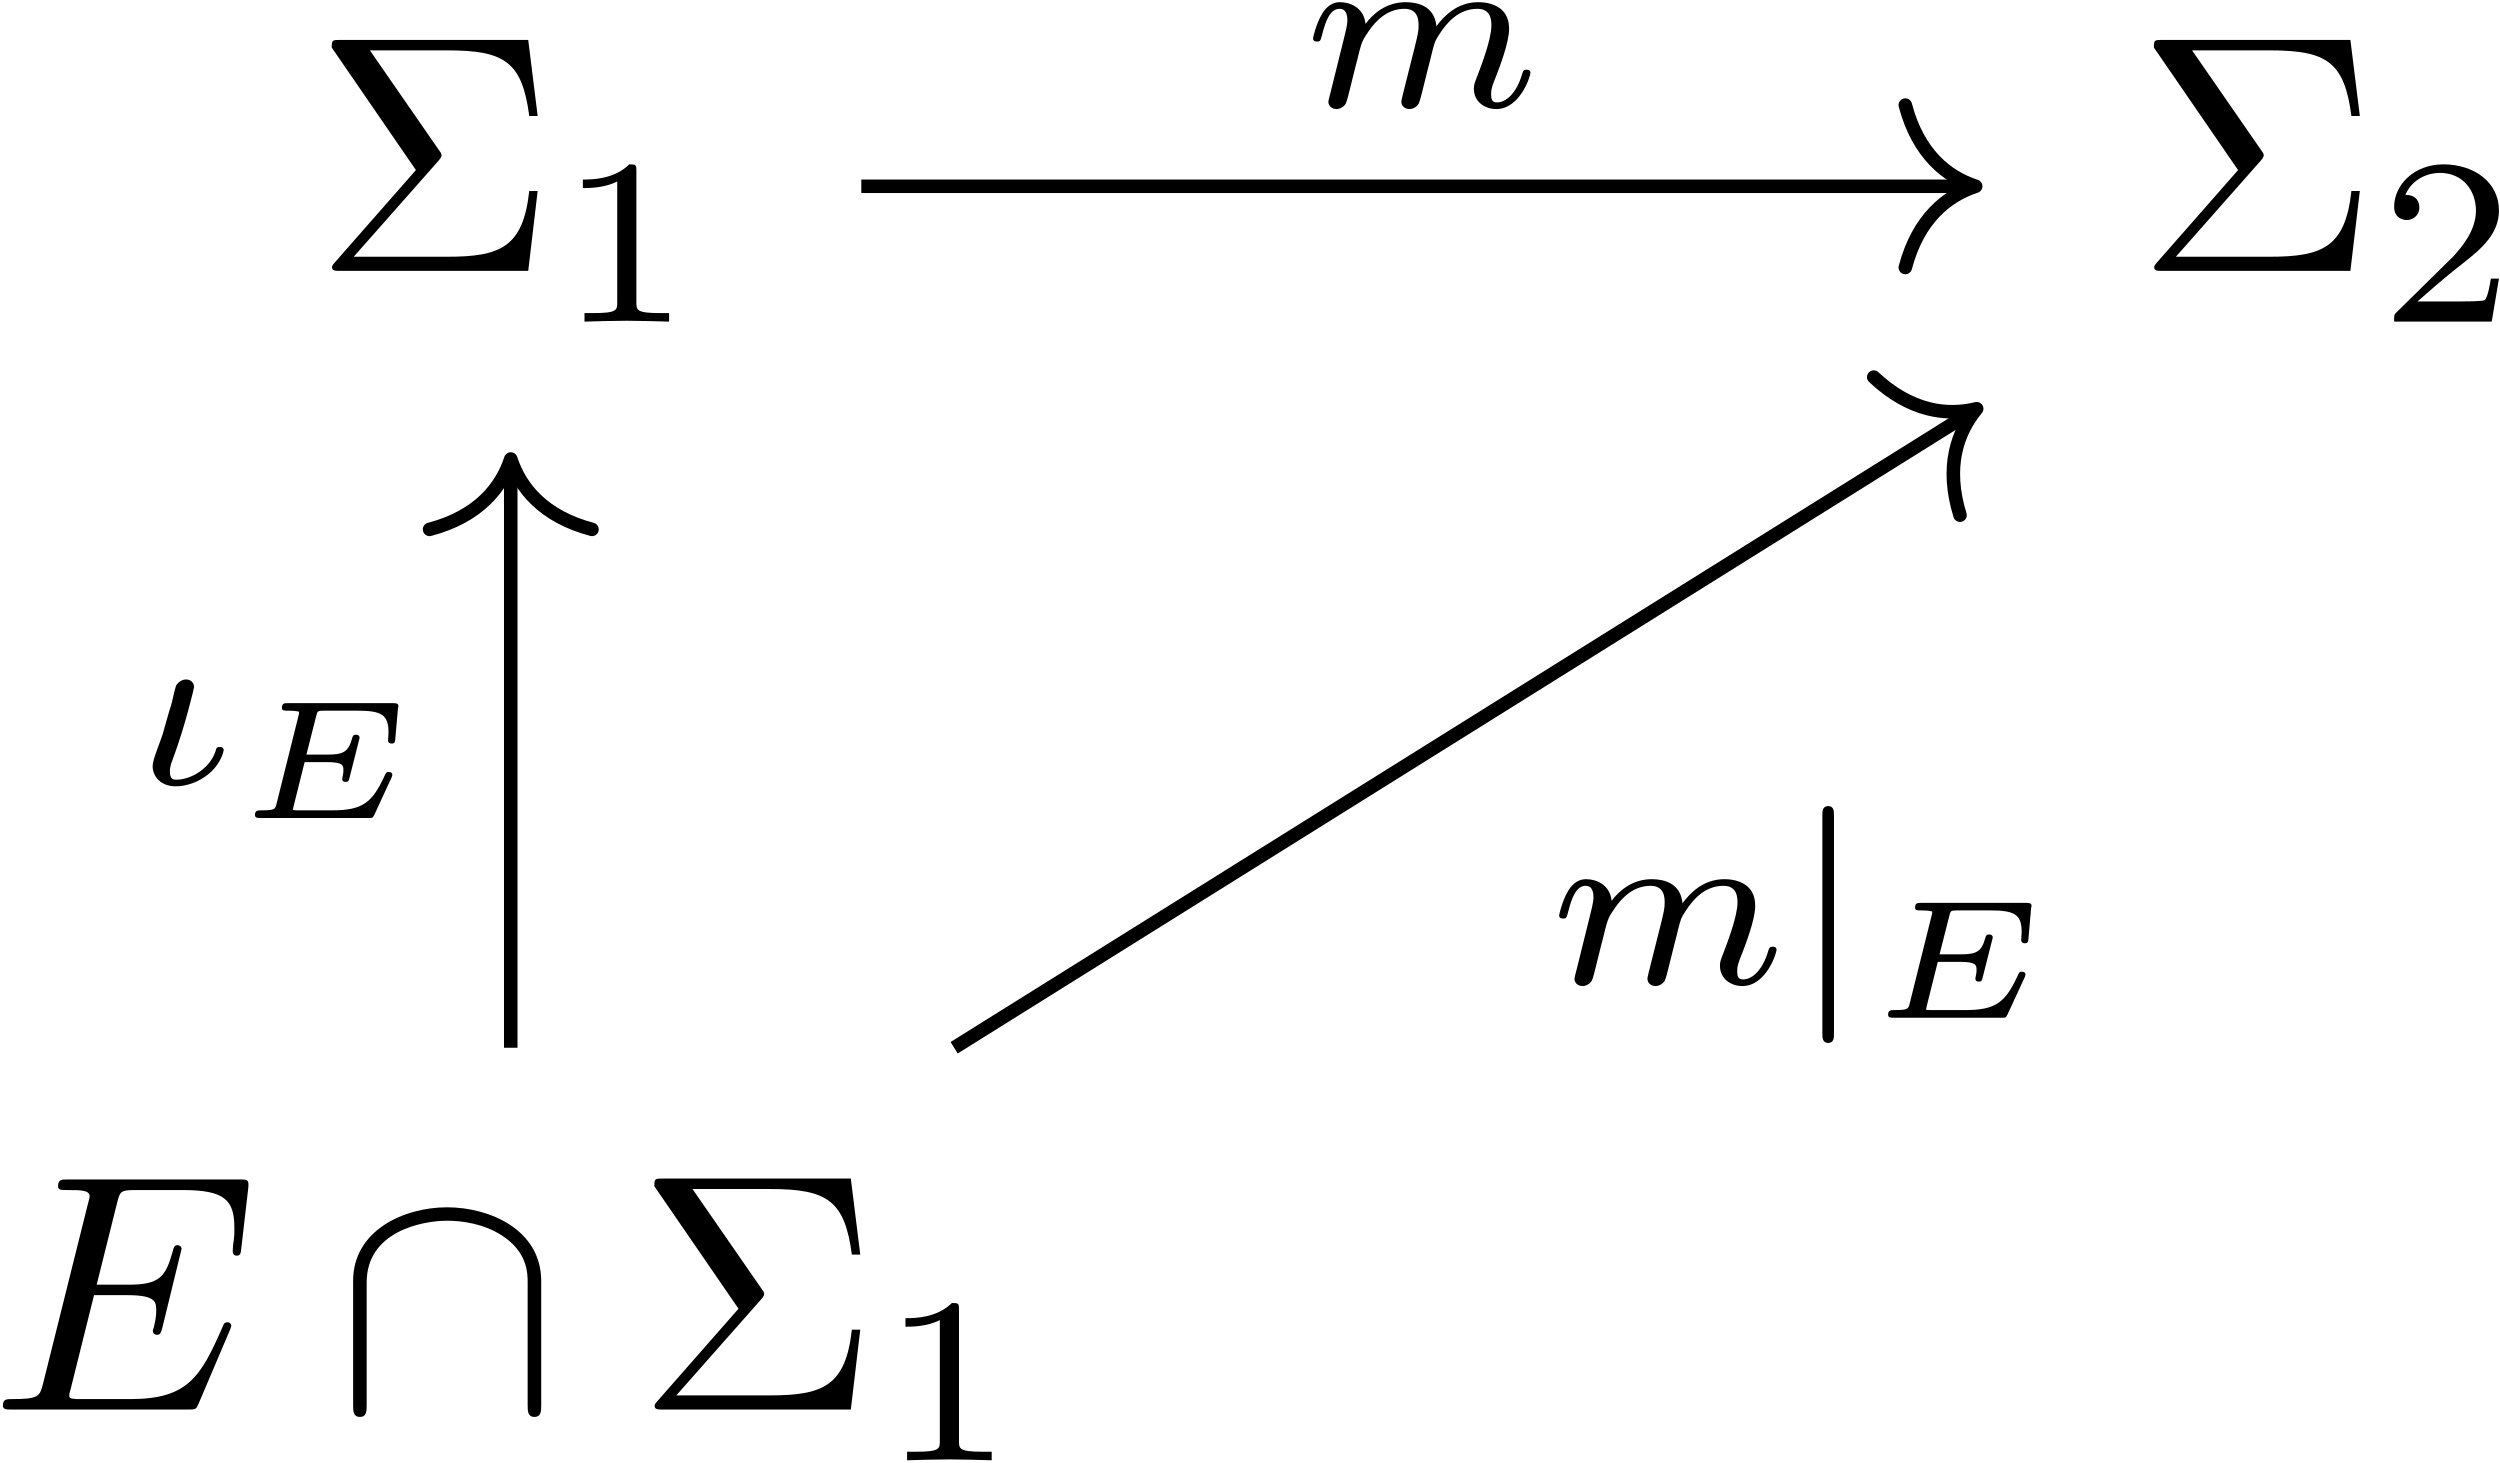
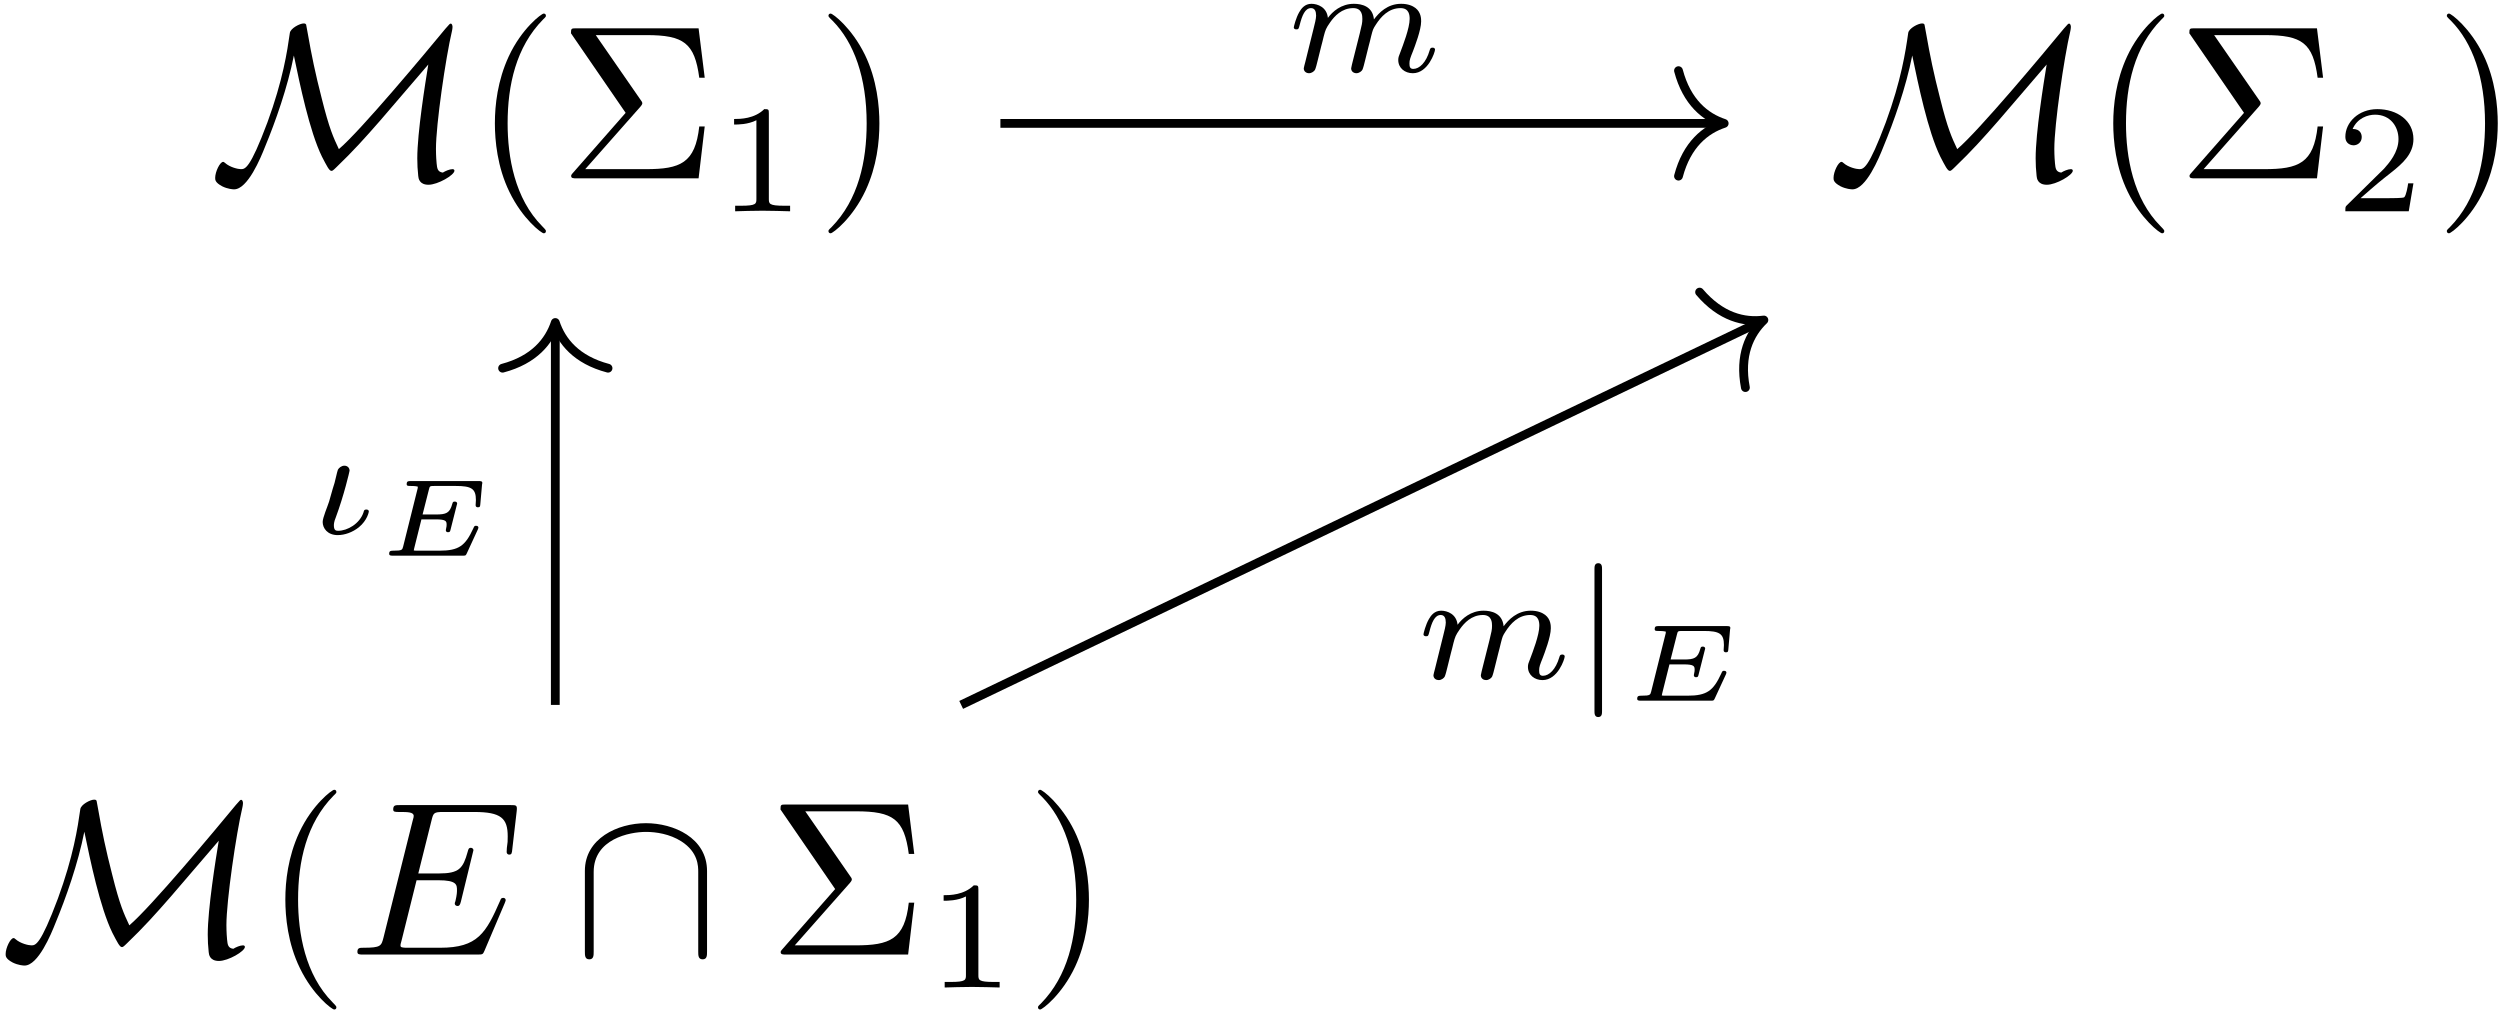
- <svg xmlns="http://www.w3.org/2000/svg" xmlns:xlink="http://www.w3.org/1999/xlink" width="265pt" height="155pt" viewBox="0 0 265 155" version="1.1">
+ <svg xmlns="http://www.w3.org/2000/svg" xmlns:xlink="http://www.w3.org/1999/xlink" width="408pt" height="165pt" viewBox="0 0 408 165" version="1.1">
  <defs>
    <g>
      <symbol overflow="visible" id="glyph0-0">
        <path style="stroke:none;" d="" />
      </symbol>
      <symbol overflow="visible" id="glyph0-1">
-         <path style="stroke:none;" d="M 13.344 -11.688 C 13.656 -12.047 13.656 -12.188 13.656 -12.266 C 13.656 -12.438 13.516 -12.625 13.406 -12.766 L 6.062 -23.375 L 14.344 -23.375 C 20.406 -23.375 22.203 -22.094 22.953 -16.422 L 23.844 -16.422 L 22.844 -24.484 L 2.938 -24.484 C 2.078 -24.484 2.016 -24.484 2.016 -23.672 L 10.938 -10.688 L 2.406 -0.969 C 2.047 -0.578 2.047 -0.5 2.047 -0.391 C 2.047 0 2.406 0 2.938 0 L 22.844 0 L 23.844 -8.469 L 22.953 -8.469 C 22.297 -2.469 19.859 -1.5 14.234 -1.5 L 4.344 -1.5 Z M 13.344 -11.688 " />
+         <path style="stroke:none;" d="M 13.812 -20.047 C 14.781 -15.391 16.359 -7.703 18.391 -3.547 C 19.188 -2.016 19.578 -1.219 19.938 -1.219 C 20.078 -1.219 20.156 -1.219 20.797 -1.859 C 23.531 -4.484 25.391 -6.562 27.906 -9.438 L 35.75 -18.578 C 35.25 -15.531 33.953 -7.453 33.953 -3.266 C 33.953 -2.297 34 -1.359 34.109 -0.391 C 34.141 0 34.281 1.047 35.781 1.047 C 37.297 1.047 40.016 -0.531 40.016 -1.25 C 40.016 -1.469 39.797 -1.5 39.703 -1.5 C 39.234 -1.5 38.516 -1.188 38.125 -0.938 C 37.266 -1.047 37.188 -1.609 37.109 -2.438 C 37 -3.578 37 -4.656 37 -4.812 C 37 -8.781 38.578 -19.656 39.625 -24.094 C 39.656 -24.344 39.703 -24.422 39.703 -24.703 C 39.703 -24.844 39.656 -25.25 39.406 -25.25 C 39.266 -25.25 39.234 -25.203 38.547 -24.422 C 35.172 -20.328 24.703 -7.781 21.156 -4.766 C 20.266 -6.672 19.609 -8.031 18.359 -13.047 C 17.312 -17.109 16.703 -20.078 16.094 -23.562 C 16 -24.062 15.812 -25.031 15.812 -25.094 C 15.703 -25.281 15.531 -25.281 15.422 -25.281 C 14.781 -25.281 13.266 -24.484 13.156 -23.734 C 12.734 -20.734 12.016 -16 9.5 -9.141 C 6.641 -1.5 5.844 -1.5 5.156 -1.5 C 4.703 -1.5 3.375 -1.797 2.578 -2.516 C 2.406 -2.688 2.328 -2.688 2.266 -2.688 C 1.75 -2.688 0.969 -1.078 0.969 -0.078 C 0.969 0.25 0.969 0.688 2.109 1.297 C 3.016 1.75 3.875 1.797 4.047 1.797 C 6.281 1.797 8.391 -3.328 9.109 -5.156 C 10.797 -9.219 12.797 -14.875 13.812 -20.047 Z M 13.812 -20.047 " />
+       </symbol>
+       <symbol overflow="visible" id="glyph0-2">
+         <path style="stroke:none;" d="M 21.906 -13.625 C 21.906 -19.078 16.422 -21.438 11.938 -21.438 C 7.281 -21.438 1.969 -18.938 1.969 -13.656 L 1.969 -0.5 C 1.969 0.141 1.969 0.781 2.688 0.781 C 3.406 0.781 3.406 0.141 3.406 -0.5 L 3.406 -13.484 C 3.406 -18.859 9.25 -20.016 11.938 -20.016 C 13.562 -20.016 15.812 -19.688 17.719 -18.469 C 20.469 -16.703 20.469 -14.422 20.469 -13.453 L 20.469 -0.5 C 20.469 0.141 20.469 0.781 21.188 0.781 C 21.906 0.781 21.906 0.141 21.906 -0.5 Z M 21.906 -13.625 " />
      </symbol>
      <symbol overflow="visible" id="glyph1-0">
        <path style="stroke:none;" d="" />
      </symbol>
      <symbol overflow="visible" id="glyph1-1">
-         <path style="stroke:none;" d="M 8.406 -15.969 C 8.406 -16.641 8.359 -16.672 7.656 -16.672 C 6.047 -15.094 3.766 -15.062 2.734 -15.062 L 2.734 -14.156 C 3.344 -14.156 5 -14.156 6.375 -14.859 L 6.375 -2.062 C 6.375 -1.234 6.375 -0.906 3.859 -0.906 L 2.906 -0.906 L 2.906 0 C 3.359 -0.031 6.453 -0.094 7.375 -0.094 C 8.156 -0.094 11.328 -0.031 11.875 0 L 11.875 -0.906 L 10.922 -0.906 C 8.406 -0.906 8.406 -1.234 8.406 -2.062 Z M 8.406 -15.969 " />
+         <path style="stroke:none;" d="M 11.875 8.609 C 11.875 8.5 11.875 8.422 11.266 7.812 C 6.781 3.297 5.625 -3.484 5.625 -8.969 C 5.625 -15.203 7 -21.438 11.406 -25.922 C 11.875 -26.359 11.875 -26.422 11.875 -26.531 C 11.875 -26.781 11.719 -26.891 11.516 -26.891 C 11.156 -26.891 7.922 -24.453 5.812 -19.906 C 3.984 -15.953 3.547 -11.984 3.547 -8.969 C 3.547 -6.172 3.938 -1.828 5.922 2.219 C 8.062 6.641 11.156 8.969 11.516 8.969 C 11.719 8.969 11.875 8.859 11.875 8.609 Z M 11.875 8.609 " />
      </symbol>
      <symbol overflow="visible" id="glyph1-2">
-         <path style="stroke:none;" d="M 12.688 -4.562 L 11.828 -4.562 C 11.75 -4.016 11.5 -2.531 11.172 -2.281 C 10.969 -2.141 9.047 -2.141 8.688 -2.141 L 4.062 -2.141 C 6.703 -4.469 7.578 -5.172 9.094 -6.359 C 10.953 -7.828 12.688 -9.391 12.688 -11.781 C 12.688 -14.812 10.016 -16.672 6.797 -16.672 C 3.688 -16.672 1.578 -14.484 1.578 -12.172 C 1.578 -10.891 2.656 -10.766 2.906 -10.766 C 3.516 -10.766 4.25 -11.203 4.25 -12.109 C 4.25 -12.547 4.062 -13.438 2.766 -13.438 C 3.547 -15.219 5.25 -15.766 6.422 -15.766 C 8.938 -15.766 10.25 -13.812 10.25 -11.781 C 10.25 -9.594 8.688 -7.859 7.891 -6.953 L 1.828 -0.984 C 1.578 -0.75 1.578 -0.703 1.578 0 L 11.922 0 Z M 12.688 -4.562 " />
+         <path style="stroke:none;" d="M 13.344 -11.688 C 13.656 -12.047 13.656 -12.188 13.656 -12.266 C 13.656 -12.438 13.516 -12.625 13.406 -12.766 L 6.062 -23.375 L 14.344 -23.375 C 20.406 -23.375 22.203 -22.094 22.953 -16.422 L 23.844 -16.422 L 22.844 -24.484 L 2.938 -24.484 C 2.078 -24.484 2.016 -24.484 2.016 -23.672 L 10.938 -10.688 L 2.406 -0.969 C 2.047 -0.578 2.047 -0.5 2.047 -0.391 C 2.047 0 2.406 0 2.938 0 L 22.844 0 L 23.844 -8.469 L 22.953 -8.469 C 22.297 -2.469 19.859 -1.5 14.234 -1.5 L 4.344 -1.5 Z M 13.344 -11.688 " />
+       </symbol>
+       <symbol overflow="visible" id="glyph1-3">
+         <path style="stroke:none;" d="M 10.359 -8.969 C 10.359 -11.766 9.969 -16.094 8 -20.156 C 5.844 -24.562 2.766 -26.891 2.406 -26.891 C 2.188 -26.891 2.047 -26.75 2.047 -26.531 C 2.047 -26.422 2.047 -26.359 2.719 -25.719 C 6.234 -22.156 8.281 -16.453 8.281 -8.969 C 8.281 -2.828 6.953 3.484 2.516 8 C 2.047 8.422 2.047 8.5 2.047 8.609 C 2.047 8.828 2.188 8.969 2.406 8.969 C 2.766 8.969 5.984 6.531 8.109 1.969 C 9.938 -1.969 10.359 -5.953 10.359 -8.969 Z M 10.359 -8.969 " />
      </symbol>
      <symbol overflow="visible" id="glyph2-0">
        <path style="stroke:none;" d="" />
      </symbol>
      <symbol overflow="visible" id="glyph2-1">
-         <path style="stroke:none;" d="M 25.391 -8.359 C 25.453 -8.531 25.562 -8.781 25.562 -8.859 C 25.562 -8.891 25.562 -9.25 25.141 -9.25 C 24.812 -9.25 24.75 -9.031 24.672 -8.828 C 22.344 -3.516 21.016 -1.109 14.875 -1.109 L 9.641 -1.109 C 9.141 -1.109 9.078 -1.109 8.859 -1.141 C 8.5 -1.188 8.391 -1.219 8.391 -1.5 C 8.391 -1.609 8.391 -1.688 8.578 -2.328 L 11.016 -12.125 L 14.562 -12.125 C 17.609 -12.125 17.609 -11.375 17.609 -10.469 C 17.609 -10.219 17.609 -9.797 17.359 -8.719 C 17.281 -8.531 17.25 -8.422 17.25 -8.312 C 17.25 -8.141 17.391 -7.922 17.719 -7.922 C 18 -7.922 18.109 -8.109 18.25 -8.641 L 20.297 -17.031 C 20.297 -17.25 20.109 -17.422 19.859 -17.422 C 19.547 -17.422 19.469 -17.219 19.359 -16.781 C 18.609 -14.062 17.969 -13.234 14.672 -13.234 L 11.297 -13.234 L 13.453 -21.875 C 13.766 -23.125 13.812 -23.266 15.391 -23.266 L 20.438 -23.266 C 24.812 -23.266 25.891 -22.234 25.891 -19.297 C 25.891 -18.438 25.891 -18.359 25.75 -17.391 C 25.75 -17.172 25.719 -16.922 25.719 -16.75 C 25.719 -16.562 25.812 -16.312 26.141 -16.312 C 26.531 -16.312 26.578 -16.531 26.641 -17.219 L 27.359 -23.422 C 27.469 -24.391 27.281 -24.391 26.391 -24.391 L 8.281 -24.391 C 7.562 -24.391 7.203 -24.391 7.203 -23.672 C 7.203 -23.266 7.531 -23.266 8.219 -23.266 C 9.531 -23.266 10.547 -23.266 10.547 -22.625 C 10.547 -22.484 10.547 -22.406 10.359 -21.766 L 5.625 -2.797 C 5.266 -1.406 5.203 -1.109 2.359 -1.109 C 1.75 -1.109 1.359 -1.109 1.359 -0.438 C 1.359 0 1.688 0 2.359 0 L 20.984 0 C 21.797 0 21.844 -0.031 22.094 -0.609 Z M 25.391 -8.359 " />
+         <path style="stroke:none;" d="M 8.406 -15.969 C 8.406 -16.641 8.359 -16.672 7.656 -16.672 C 6.047 -15.094 3.766 -15.062 2.734 -15.062 L 2.734 -14.156 C 3.344 -14.156 5 -14.156 6.375 -14.859 L 6.375 -2.062 C 6.375 -1.234 6.375 -0.906 3.859 -0.906 L 2.906 -0.906 L 2.906 0 C 3.359 -0.031 6.453 -0.094 7.375 -0.094 C 8.156 -0.094 11.328 -0.031 11.875 0 L 11.875 -0.906 L 10.922 -0.906 C 8.406 -0.906 8.406 -1.234 8.406 -2.062 Z M 8.406 -15.969 " />
+       </symbol>
+       <symbol overflow="visible" id="glyph2-2">
+         <path style="stroke:none;" d="M 12.688 -4.562 L 11.828 -4.562 C 11.75 -4.016 11.5 -2.531 11.172 -2.281 C 10.969 -2.141 9.047 -2.141 8.688 -2.141 L 4.062 -2.141 C 6.703 -4.469 7.578 -5.172 9.094 -6.359 C 10.953 -7.828 12.688 -9.391 12.688 -11.781 C 12.688 -14.812 10.016 -16.672 6.797 -16.672 C 3.688 -16.672 1.578 -14.484 1.578 -12.172 C 1.578 -10.891 2.656 -10.766 2.906 -10.766 C 3.516 -10.766 4.25 -11.203 4.25 -12.109 C 4.25 -12.547 4.062 -13.438 2.766 -13.438 C 3.547 -15.219 5.25 -15.766 6.422 -15.766 C 8.938 -15.766 10.25 -13.812 10.25 -11.781 C 10.25 -9.594 8.688 -7.859 7.891 -6.953 L 1.828 -0.984 C 1.578 -0.75 1.578 -0.703 1.578 0 L 11.922 0 Z M 12.688 -4.562 " />
      </symbol>
      <symbol overflow="visible" id="glyph3-0">
        <path style="stroke:none;" d="" />
      </symbol>
      <symbol overflow="visible" id="glyph3-1">
-         <path style="stroke:none;" d="M 21.906 -13.625 C 21.906 -19.078 16.422 -21.438 11.938 -21.438 C 7.281 -21.438 1.969 -18.938 1.969 -13.656 L 1.969 -0.5 C 1.969 0.141 1.969 0.781 2.688 0.781 C 3.406 0.781 3.406 0.141 3.406 -0.5 L 3.406 -13.484 C 3.406 -18.859 9.25 -20.016 11.938 -20.016 C 13.562 -20.016 15.812 -19.688 17.719 -18.469 C 20.469 -16.703 20.469 -14.422 20.469 -13.453 L 20.469 -0.5 C 20.469 0.141 20.469 0.781 21.188 0.781 C 21.906 0.781 21.906 0.141 21.906 -0.5 Z M 21.906 -13.625 " />
+         <path style="stroke:none;" d="M 25.391 -8.359 C 25.453 -8.531 25.562 -8.781 25.562 -8.859 C 25.562 -8.891 25.562 -9.25 25.141 -9.25 C 24.812 -9.25 24.75 -9.031 24.672 -8.828 C 22.344 -3.516 21.016 -1.109 14.875 -1.109 L 9.641 -1.109 C 9.141 -1.109 9.078 -1.109 8.859 -1.141 C 8.5 -1.188 8.391 -1.219 8.391 -1.5 C 8.391 -1.609 8.391 -1.688 8.578 -2.328 L 11.016 -12.125 L 14.562 -12.125 C 17.609 -12.125 17.609 -11.375 17.609 -10.469 C 17.609 -10.219 17.609 -9.797 17.359 -8.719 C 17.281 -8.531 17.25 -8.422 17.25 -8.312 C 17.25 -8.141 17.391 -7.922 17.719 -7.922 C 18 -7.922 18.109 -8.109 18.25 -8.641 L 20.297 -17.031 C 20.297 -17.25 20.109 -17.422 19.859 -17.422 C 19.547 -17.422 19.469 -17.219 19.359 -16.781 C 18.609 -14.062 17.969 -13.234 14.672 -13.234 L 11.297 -13.234 L 13.453 -21.875 C 13.766 -23.125 13.812 -23.266 15.391 -23.266 L 20.438 -23.266 C 24.812 -23.266 25.891 -22.234 25.891 -19.297 C 25.891 -18.438 25.891 -18.359 25.75 -17.391 C 25.75 -17.172 25.719 -16.922 25.719 -16.75 C 25.719 -16.562 25.812 -16.312 26.141 -16.312 C 26.531 -16.312 26.578 -16.531 26.641 -17.219 L 27.359 -23.422 C 27.469 -24.391 27.281 -24.391 26.391 -24.391 L 8.281 -24.391 C 7.562 -24.391 7.203 -24.391 7.203 -23.672 C 7.203 -23.266 7.531 -23.266 8.219 -23.266 C 9.531 -23.266 10.547 -23.266 10.547 -22.625 C 10.547 -22.484 10.547 -22.406 10.359 -21.766 L 5.625 -2.797 C 5.266 -1.406 5.203 -1.109 2.359 -1.109 C 1.75 -1.109 1.359 -1.109 1.359 -0.438 C 1.359 0 1.688 0 2.359 0 L 20.984 0 C 21.797 0 21.844 -0.031 22.094 -0.609 Z M 25.391 -8.359 " />
      </symbol>
      <symbol overflow="visible" id="glyph4-0">
        <path style="stroke:none;" d="" />
      </symbol>
      <symbol overflow="visible" id="glyph4-1">
        <path style="stroke:none;" d="M 10.891 -2.031 C 10.766 -1.531 10.547 -0.672 10.547 -0.547 C 10.547 0 11 0.25 11.406 0.25 C 11.859 0.25 12.25 -0.078 12.375 -0.297 C 12.5 -0.531 12.703 -1.328 12.828 -1.859 C 12.953 -2.328 13.234 -3.484 13.391 -4.125 C 13.531 -4.672 13.688 -5.219 13.812 -5.797 C 14.094 -6.875 14.094 -6.938 14.594 -7.703 C 15.391 -8.938 16.641 -10.375 18.609 -10.375 C 20.016 -10.375 20.094 -9.219 20.094 -8.609 C 20.094 -7.109 19 -4.312 18.609 -3.266 C 18.328 -2.562 18.234 -2.328 18.234 -1.906 C 18.234 -0.578 19.328 0.25 20.609 0.25 C 23.125 0.25 24.234 -3.219 24.234 -3.594 C 24.234 -3.922 23.906 -3.922 23.828 -3.922 C 23.484 -3.922 23.453 -3.766 23.359 -3.484 C 22.781 -1.484 21.688 -0.453 20.688 -0.453 C 20.156 -0.453 20.062 -0.797 20.062 -1.328 C 20.062 -1.906 20.188 -2.234 20.641 -3.359 C 20.938 -4.141 21.969 -6.797 21.969 -8.203 C 21.969 -8.609 21.969 -9.672 21.047 -10.391 C 20.609 -10.719 19.891 -11.078 18.703 -11.078 C 16.453 -11.078 15.062 -9.594 14.266 -8.531 C 14.062 -10.672 12.281 -11.078 11 -11.078 C 8.906 -11.078 7.5 -9.797 6.75 -8.781 C 6.578 -10.516 5.094 -11.078 4.062 -11.078 C 2.984 -11.078 2.406 -10.297 2.078 -9.719 C 1.531 -8.781 1.188 -7.359 1.188 -7.234 C 1.188 -6.906 1.531 -6.906 1.609 -6.906 C 1.953 -6.906 1.984 -6.984 2.156 -7.656 C 2.531 -9.141 3.016 -10.375 4 -10.375 C 4.641 -10.375 4.828 -9.812 4.828 -9.141 C 4.828 -8.656 4.594 -7.734 4.422 -7.062 C 4.25 -6.375 4 -5.344 3.859 -4.797 L 3.062 -1.578 C 2.969 -1.25 2.812 -0.625 2.812 -0.547 C 2.812 0 3.266 0.25 3.672 0.25 C 4.125 0.25 4.516 -0.078 4.641 -0.297 C 4.766 -0.531 4.969 -1.328 5.094 -1.859 C 5.219 -2.328 5.5 -3.484 5.656 -4.125 C 5.797 -4.672 5.953 -5.219 6.078 -5.797 C 6.359 -6.828 6.406 -7.031 7.125 -8.062 C 7.828 -9.062 9.016 -10.375 10.891 -10.375 C 12.359 -10.375 12.375 -9.094 12.375 -8.609 C 12.375 -7.984 12.297 -7.656 11.953 -6.25 Z M 10.891 -2.031 " />
      </symbol>
      <symbol overflow="visible" id="glyph4-2">
        <path style="stroke:none;" d="M 2.906 -5.219 C 2.656 -4.422 1.859 -2.594 1.859 -1.891 C 1.859 -0.875 2.641 0.25 4.312 0.25 C 5.453 0.25 6.734 -0.203 7.766 -1.031 C 9.172 -2.188 9.391 -3.547 9.391 -3.594 C 9.391 -3.922 9.062 -3.922 8.984 -3.922 C 8.656 -3.922 8.609 -3.812 8.516 -3.438 C 7.891 -1.609 5.906 -0.453 4.375 -0.453 C 4.016 -0.453 3.688 -0.531 3.688 -1.328 C 3.688 -1.5 3.688 -1.891 4 -2.641 C 5.344 -6.25 6.25 -10.172 6.25 -10.266 C 6.25 -10.719 5.906 -11.078 5.406 -11.078 C 4.922 -11.078 4.5 -10.719 4.344 -10.422 C 4.172 -9.938 3.938 -8.734 3.797 -8.266 C 3.641 -7.859 3.359 -6.781 3.234 -6.375 Z M 2.906 -5.219 " />
      </symbol>
      <symbol overflow="visible" id="glyph5-0">
        <path style="stroke:none;" d="" />
      </symbol>
      <symbol overflow="visible" id="glyph5-1">
        <path style="stroke:none;" d="M 16.562 -4.266 C 16.594 -4.344 16.656 -4.484 16.656 -4.578 C 16.656 -4.688 16.594 -4.875 16.281 -4.875 C 16.016 -4.875 16 -4.844 15.797 -4.391 C 14.516 -1.625 13.484 -0.812 10.297 -0.812 L 6.688 -0.812 C 6.547 -0.812 6.297 -0.812 6.109 -0.844 C 6.141 -0.984 6.141 -1.016 6.172 -1.172 L 7.359 -5.922 L 9.688 -5.922 C 11.406 -5.922 11.469 -5.609 11.469 -5.047 C 11.469 -4.922 11.469 -4.734 11.359 -4.281 C 11.359 -4.234 11.344 -4.156 11.344 -4.125 C 11.344 -4.109 11.344 -3.828 11.688 -3.828 C 12 -3.828 12.031 -3.922 12.109 -4.234 L 13.125 -8.25 C 13.141 -8.328 13.188 -8.438 13.188 -8.516 C 13.188 -8.625 13.109 -8.828 12.812 -8.828 C 12.5 -8.828 12.469 -8.703 12.391 -8.438 C 11.984 -6.953 11.406 -6.719 9.734 -6.719 L 7.547 -6.719 L 8.578 -10.781 C 8.719 -11.344 8.719 -11.375 9.469 -11.375 L 12.953 -11.375 C 15.516 -11.375 16.25 -10.938 16.25 -9.078 C 16.25 -8.812 16.203 -8.484 16.203 -8.234 C 16.203 -7.984 16.375 -7.891 16.578 -7.891 C 16.922 -7.891 16.938 -8.047 16.969 -8.391 L 17.25 -11.594 L 17.297 -11.859 C 17.297 -12.172 17.016 -12.172 16.703 -12.172 L 5.578 -12.172 C 5.219 -12.172 4.953 -12.172 4.953 -11.672 C 4.953 -11.375 5.172 -11.375 5.609 -11.375 C 5.797 -11.375 6.391 -11.375 6.766 -11.266 C 6.766 -11.047 6.766 -11.016 6.703 -10.812 L 4.375 -1.484 C 4.234 -0.953 4.219 -0.812 2.828 -0.812 C 2.391 -0.812 2.094 -0.812 2.094 -0.312 C 2.094 0 2.391 0 2.688 0 L 14.109 0 C 14.562 0 14.578 0 14.75 -0.344 Z M 16.562 -4.266 " />
      </symbol>
      <symbol overflow="visible" id="glyph6-0">
        <path style="stroke:none;" d="" />
      </symbol>
      <symbol overflow="visible" id="glyph6-1">
        <path style="stroke:none;" d="M 4.875 -17.859 C 4.875 -18.234 4.875 -18.828 4.266 -18.828 C 3.641 -18.828 3.641 -18.25 3.641 -17.859 L 3.641 5.297 C 3.641 5.672 3.641 6.281 4.25 6.281 C 4.875 6.281 4.875 5.703 4.875 5.297 Z M 4.875 -17.859 " />
      </symbol>
    </g>
  </defs>
  <g id="surface1">
    <g style="fill:rgb(0%,0%,0%);fill-opacity:1;">
-       <use xlink:href="#glyph0-1" x="33.148" y="28.715" />
+       <use xlink:href="#glyph0-1" x="34.148" y="29.105" />
    </g>
    <g style="fill:rgb(0%,0%,0%);fill-opacity:1;">
-       <use xlink:href="#glyph1-1" x="59.05" y="34.093" />
+       <use xlink:href="#glyph1-1" x="77.218" y="29.105" />
    </g>
    <g style="fill:rgb(0%,0%,0%);fill-opacity:1;">
-       <use xlink:href="#glyph0-1" x="226.298" y="28.715" />
+       <use xlink:href="#glyph1-2" x="91.166" y="29.105" />
    </g>
    <g style="fill:rgb(0%,0%,0%);fill-opacity:1;">
-       <use xlink:href="#glyph1-2" x="252.2" y="34.093" />
+       <use xlink:href="#glyph2-1" x="117.07" y="34.483" />
    </g>
    <g style="fill:rgb(0%,0%,0%);fill-opacity:1;">
-       <use xlink:href="#glyph2-1" x="-1.049" y="149.412" />
+       <use xlink:href="#glyph1-3" x="133.158" y="29.105" />
    </g>
    <g style="fill:rgb(0%,0%,0%);fill-opacity:1;">
-       <use xlink:href="#glyph3-1" x="35.462" y="149.412" />
+       <use xlink:href="#glyph0-1" x="298.265" y="29.105" />
    </g>
    <g style="fill:rgb(0%,0%,0%);fill-opacity:1;">
-       <use xlink:href="#glyph0-1" x="67.344" y="149.412" />
+       <use xlink:href="#glyph1-1" x="341.336" y="29.105" />
    </g>
    <g style="fill:rgb(0%,0%,0%);fill-opacity:1;">
-       <use xlink:href="#glyph1-1" x="93.246" y="154.79" />
-     </g>
-     <path style="fill:none;stroke-width:0.398;stroke-linecap:butt;stroke-linejoin:miter;stroke:rgb(0%,0%,0%);stroke-opacity:1;stroke-miterlimit:10;" d="M -11.756 16.598 L 20.856 16.598 " transform="matrix(3.6,0,0,-3.6,133.62,79.4996)" />
-     <path style="fill:none;stroke-width:0.398;stroke-linecap:round;stroke-linejoin:round;stroke:rgb(0%,0%,0%);stroke-opacity:1;stroke-miterlimit:10;" d="M -2.072 2.391 C -1.694 0.956 -0.85 0.279 0 0.001 C -0.85 -0.279 -1.694 -0.957 -2.072 -2.391 " transform="matrix(3.6,0,0,-3.6,209.4215,19.7479)" />
-     <g style="fill:rgb(0%,0%,0%);fill-opacity:1;">
-       <use xlink:href="#glyph4-1" x="137.994" y="11.309" />
-     </g>
-     <path style="fill:none;stroke-width:0.398;stroke-linecap:butt;stroke-linejoin:miter;stroke:rgb(0%,0%,0%);stroke-opacity:1;stroke-miterlimit:10;" d="M -22.078 -8.767 L -22.078 8.369 " transform="matrix(3.6,0,0,-3.6,133.62,79.4996)" />
-     <path style="fill:none;stroke-width:0.398;stroke-linecap:round;stroke-linejoin:round;stroke:rgb(0%,0%,0%);stroke-opacity:1;stroke-miterlimit:10;" d="M -2.072 2.391 C -1.693 0.956 -0.85 0.279 -0 0 C -0.85 -0.278 -1.693 -0.957 -2.072 -2.391 " transform="matrix(0,-3.6,-3.6,0,54.14208,48.6547)" />
-     <g style="fill:rgb(0%,0%,0%);fill-opacity:1;">
-       <use xlink:href="#glyph4-2" x="14.32" y="83.1" />
+       <use xlink:href="#glyph1-2" x="355.284" y="29.105" />
    </g>
    <g style="fill:rgb(0%,0%,0%);fill-opacity:1;">
-       <use xlink:href="#glyph5-1" x="24.932" y="86.707" />
-     </g>
-     <path style="fill:none;stroke-width:0.398;stroke-linecap:butt;stroke-linejoin:miter;stroke:rgb(0%,0%,0%);stroke-opacity:1;stroke-miterlimit:10;" d="M -9.022 -8.767 L 20.916 9.941 " transform="matrix(3.6,0,0,-3.6,133.62,79.4996)" />
-     <path style="fill:none;stroke-width:0.398;stroke-linecap:round;stroke-linejoin:round;stroke:rgb(0%,0%,0%);stroke-opacity:1;stroke-miterlimit:10;" d="M -2.072 2.391 C -1.693 0.956 -0.85 0.279 -0 0.001 C -0.85 -0.279 -1.693 -0.956 -2.072 -2.391 " transform="matrix(3.05964,-1.911996,-1.911996,-3.05964,209.5292,43.3292)" />
-     <g style="fill:rgb(0%,0%,0%);fill-opacity:1;">
-       <use xlink:href="#glyph4-1" x="164.08" y="104.271" />
+       <use xlink:href="#glyph2-2" x="381.184" y="34.483" />
    </g>
    <g style="fill:rgb(0%,0%,0%);fill-opacity:1;">
-       <use xlink:href="#glyph6-1" x="189.528" y="104.271" />
+       <use xlink:href="#glyph1-3" x="397.276" y="29.105" />
    </g>
    <g style="fill:rgb(0%,0%,0%);fill-opacity:1;">
-       <use xlink:href="#glyph5-1" x="198.046" y="107.879" />
+       <use xlink:href="#glyph0-1" x="-0.049" y="155.782" />
+     </g>
+     <g style="fill:rgb(0%,0%,0%);fill-opacity:1;">
+       <use xlink:href="#glyph1-1" x="43.022" y="155.782" />
+     </g>
+     <g style="fill:rgb(0%,0%,0%);fill-opacity:1;">
+       <use xlink:href="#glyph3-1" x="56.968" y="155.782" />
+     </g>
+     <g style="fill:rgb(0%,0%,0%);fill-opacity:1;">
+       <use xlink:href="#glyph0-2" x="93.483" y="155.782" />
+     </g>
+     <g style="fill:rgb(0%,0%,0%);fill-opacity:1;">
+       <use xlink:href="#glyph1-2" x="125.361" y="155.782" />
+     </g>
+     <g style="fill:rgb(0%,0%,0%);fill-opacity:1;">
+       <use xlink:href="#glyph2-1" x="151.266" y="161.16" />
+     </g>
+     <g style="fill:rgb(0%,0%,0%);fill-opacity:1;">
+       <use xlink:href="#glyph1-3" x="167.355" y="155.782" />
+     </g>
+     <path style="fill:none;stroke-width:0.398;stroke-linecap:butt;stroke-linejoin:miter;stroke:rgb(0%,0%,0%);stroke-opacity:1;stroke-miterlimit:10;" d="M -11.756 17.594 L 20.857 17.594 " transform="matrix(3.6,0,0,-3.6,205.5868,83.4756)" />
+     <path style="fill:none;stroke-width:0.398;stroke-linecap:round;stroke-linejoin:round;stroke:rgb(0%,0%,0%);stroke-opacity:1;stroke-miterlimit:10;" d="M -2.072 2.391 C -1.693 0.956 -0.85 0.279 -0 0 C -0.85 -0.279 -1.693 -0.956 -2.072 -2.391 " transform="matrix(3.6,0,0,-3.6,281.3883,20.1372)" />
+     <g style="fill:rgb(0%,0%,0%);fill-opacity:1;">
+       <use xlink:href="#glyph4-1" x="209.961" y="11.699" />
+     </g>
+     <path style="fill:none;stroke-width:0.398;stroke-linecap:butt;stroke-linejoin:miter;stroke:rgb(0%,0%,0%);stroke-opacity:1;stroke-miterlimit:10;" d="M -31.934 -8.768 L -31.934 8.369 " transform="matrix(3.6,0,0,-3.6,205.5868,83.4756)" />
+     <path style="fill:none;stroke-width:0.398;stroke-linecap:round;stroke-linejoin:round;stroke:rgb(0%,0%,0%);stroke-opacity:1;stroke-miterlimit:10;" d="M -2.072 2.39 C -1.693 0.956 -0.85 0.279 0 0 C -0.85 -0.279 -1.693 -0.956 -2.072 -2.391 " transform="matrix(0,-3.6,-3.6,0,90.62526,52.6307)" />
+     <g style="fill:rgb(0%,0%,0%);fill-opacity:1;">
+       <use xlink:href="#glyph4-2" x="50.801" y="87.079" />
+     </g>
+     <g style="fill:rgb(0%,0%,0%);fill-opacity:1;">
+       <use xlink:href="#glyph5-1" x="61.418" y="90.683" />
+     </g>
+     <path style="fill:none;stroke-width:0.398;stroke-linecap:butt;stroke-linejoin:miter;stroke:rgb(0%,0%,0%);stroke-opacity:1;stroke-miterlimit:10;" d="M -13.534 -8.768 L 22.673 8.595 " transform="matrix(3.6,0,0,-3.6,205.5868,83.4756)" />
+     <path style="fill:none;stroke-width:0.398;stroke-linecap:round;stroke-linejoin:round;stroke:rgb(0%,0%,0%);stroke-opacity:1;stroke-miterlimit:10;" d="M -2.072 2.391 C -1.693 0.956 -0.85 0.279 0 -0.001 C -0.85 -0.279 -1.693 -0.956 -2.071 -2.391 " transform="matrix(3.258108,-1.562184,-1.562184,-3.258108,287.8619,52.2248)" />
+     <g style="fill:rgb(0%,0%,0%);fill-opacity:1;">
+       <use xlink:href="#glyph4-1" x="231.125" y="110.742" />
+     </g>
+     <g style="fill:rgb(0%,0%,0%);fill-opacity:1;">
+       <use xlink:href="#glyph6-1" x="256.577" y="110.742" />
+     </g>
+     <g style="fill:rgb(0%,0%,0%);fill-opacity:1;">
+       <use xlink:href="#glyph5-1" x="265.095" y="114.349" />
    </g>
  </g>
</svg>
